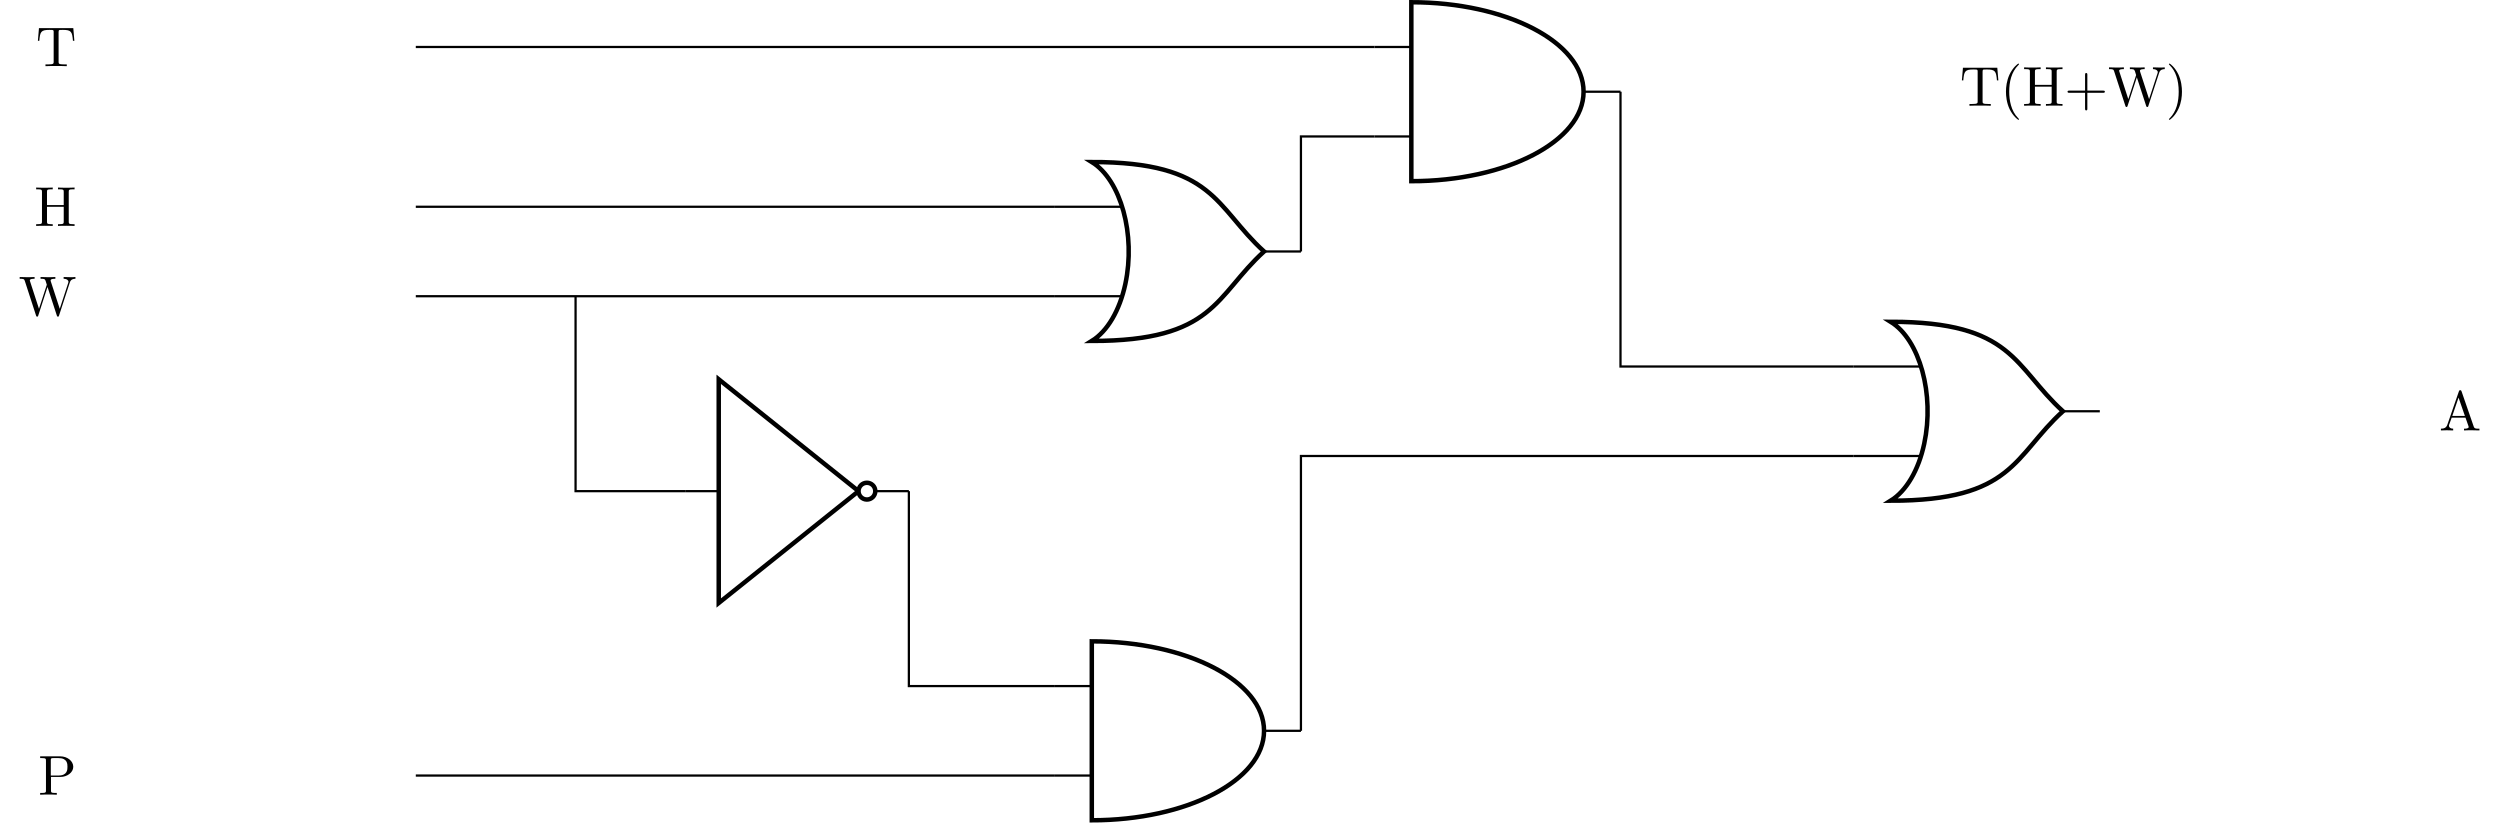
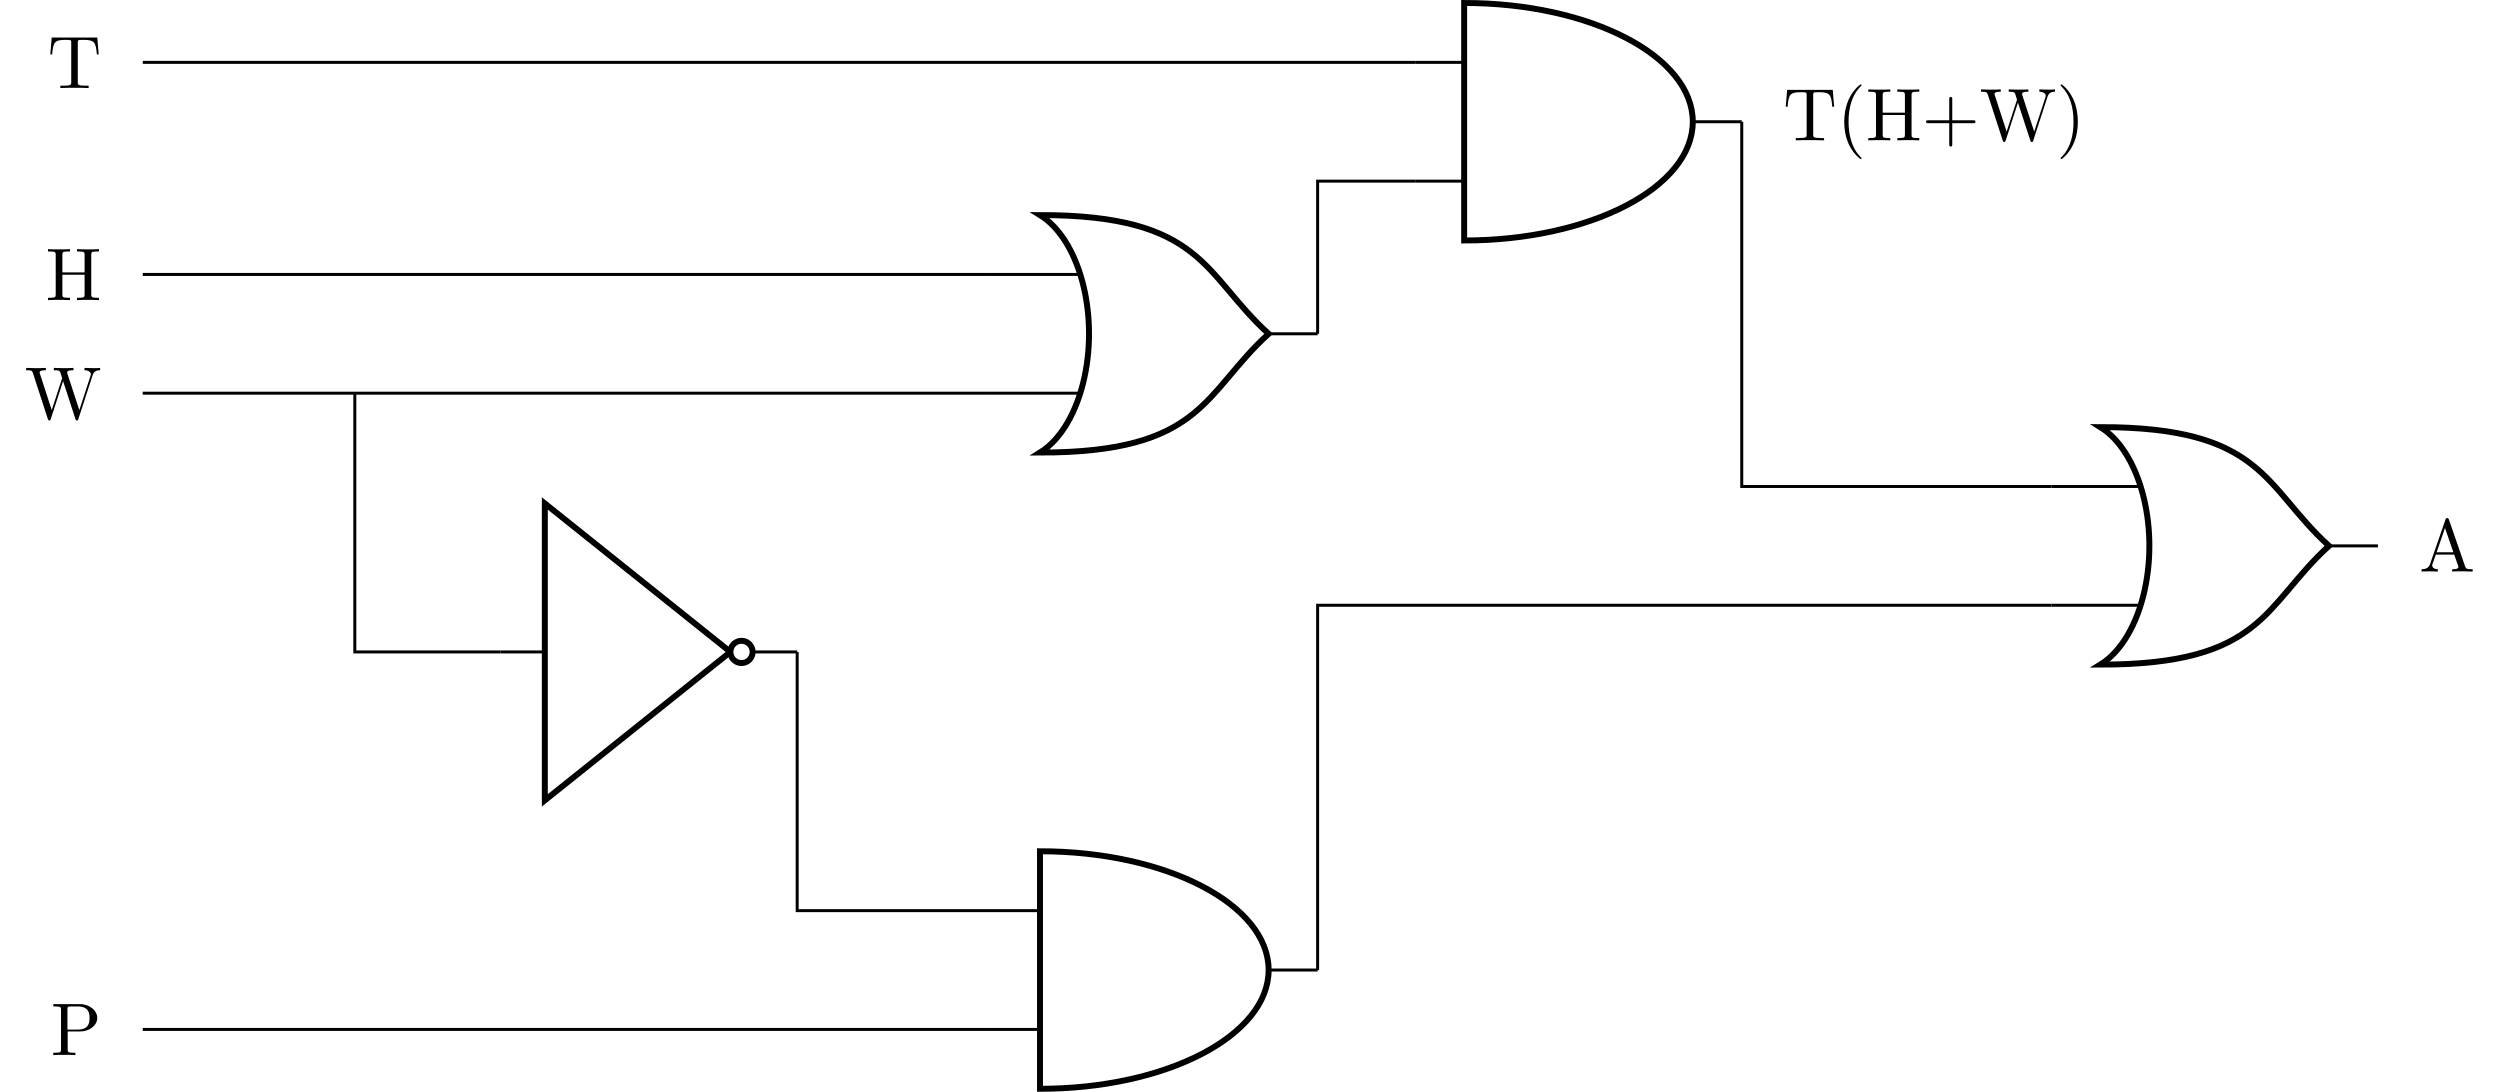
- <svg xmlns="http://www.w3.org/2000/svg" xmlns:xlink="http://www.w3.org/1999/xlink" width="443.549pt" height="145.931pt" viewBox="0 0 443.549 145.931" version="1.1" id="svg94">
+ <svg xmlns="http://www.w3.org/2000/svg" xmlns:xlink="http://www.w3.org/1999/xlink" width="334.164pt" height="145.931pt" viewBox="0 0 334.164 145.931" version="1.1" id="svg94">
  <defs id="defs32">
    <g id="g27">
      <g id="glyph-0-0" />
      <g id="glyph-0-1">
-         <path d="M 6.641 -6.75 L 0.547 -6.75 L 0.359 -4.5 L 0.609 -4.5 C 0.75 -6.109 0.891 -6.438 2.406 -6.438 C 2.578 -6.438 2.844 -6.438 2.938 -6.422 C 3.156 -6.375 3.156 -6.266 3.156 -6.047 L 3.156 -0.781 C 3.156 -0.453 3.156 -0.312 2.109 -0.312 L 1.703 -0.312 L 1.703 0 C 2.109 -0.031 3.125 -0.031 3.594 -0.031 C 4.047 -0.031 5.078 -0.031 5.484 0 L 5.484 -0.312 L 5.078 -0.312 C 4.031 -0.312 4.031 -0.453 4.031 -0.781 L 4.031 -6.047 C 4.031 -6.234 4.031 -6.375 4.219 -6.422 C 4.328 -6.438 4.594 -6.438 4.781 -6.438 C 6.297 -6.438 6.438 -6.109 6.578 -4.5 L 6.828 -4.5 Z M 6.641 -6.75 " id="path3" />
+         <path d="M 6.828 -4.5 L 6.641 -6.75 L 0.547 -6.75 L 0.359 -4.5 L 0.609 -4.5 C 0.75 -6.109 0.891 -6.438 2.406 -6.438 C 2.578 -6.438 2.844 -6.438 2.938 -6.422 C 3.156 -6.375 3.156 -6.266 3.156 -6.047 L 3.156 -0.781 C 3.156 -0.453 3.156 -0.312 2.109 -0.312 L 1.703 -0.312 L 1.703 0 C 2.109 -0.031 3.125 -0.031 3.594 -0.031 C 4.047 -0.031 5.078 -0.031 5.484 0 L 5.484 -0.312 L 5.078 -0.312 C 4.031 -0.312 4.031 -0.453 4.031 -0.781 L 4.031 -6.047 C 4.031 -6.234 4.031 -6.375 4.219 -6.422 C 4.328 -6.438 4.594 -6.438 4.781 -6.438 C 6.297 -6.438 6.438 -6.109 6.578 -4.5 Z M 6.828 -4.5 " id="path3" />
      </g>
      <g id="glyph-0-2">
-         <path d="M 6.109 -6.031 C 6.109 -6.391 6.125 -6.5 6.891 -6.5 L 7.141 -6.5 L 7.141 -6.812 C 6.781 -6.781 6.047 -6.781 5.672 -6.781 C 5.297 -6.781 4.547 -6.781 4.203 -6.812 L 4.203 -6.5 L 4.438 -6.5 C 5.203 -6.5 5.219 -6.391 5.219 -6.031 L 5.219 -3.703 L 2.25 -3.703 L 2.25 -6.031 C 2.25 -6.391 2.266 -6.5 3.031 -6.5 L 3.266 -6.5 L 3.266 -6.812 C 2.922 -6.781 2.188 -6.781 1.797 -6.781 C 1.422 -6.781 0.672 -6.781 0.328 -6.812 L 0.328 -6.5 L 0.562 -6.5 C 1.328 -6.5 1.359 -6.391 1.359 -6.031 L 1.359 -0.781 C 1.359 -0.422 1.328 -0.312 0.562 -0.312 L 0.328 -0.312 L 0.328 0 C 0.672 -0.031 1.422 -0.031 1.797 -0.031 C 2.172 -0.031 2.922 -0.031 3.266 0 L 3.266 -0.312 L 3.031 -0.312 C 2.266 -0.312 2.25 -0.422 2.25 -0.781 L 2.25 -3.391 L 5.219 -3.391 L 5.219 -0.781 C 5.219 -0.422 5.203 -0.312 4.438 -0.312 L 4.203 -0.312 L 4.203 0 C 4.547 -0.031 5.281 -0.031 5.656 -0.031 C 6.047 -0.031 6.781 -0.031 7.141 0 L 7.141 -0.312 L 6.891 -0.312 C 6.125 -0.312 6.109 -0.422 6.109 -0.781 Z M 6.109 -6.031 " id="path6" />
+         <path d="M 7.141 0 L 7.141 -0.312 L 6.891 -0.312 C 6.125 -0.312 6.109 -0.422 6.109 -0.781 L 6.109 -6.031 C 6.109 -6.391 6.125 -6.5 6.891 -6.5 L 7.141 -6.5 L 7.141 -6.812 C 6.781 -6.781 6.047 -6.781 5.672 -6.781 C 5.297 -6.781 4.547 -6.781 4.203 -6.812 L 4.203 -6.5 L 4.438 -6.5 C 5.203 -6.5 5.219 -6.391 5.219 -6.031 L 5.219 -3.703 L 2.25 -3.703 L 2.25 -6.031 C 2.25 -6.391 2.266 -6.5 3.031 -6.5 L 3.266 -6.5 L 3.266 -6.812 C 2.922 -6.781 2.188 -6.781 1.797 -6.781 C 1.422 -6.781 0.672 -6.781 0.328 -6.812 L 0.328 -6.5 L 0.562 -6.5 C 1.328 -6.5 1.359 -6.391 1.359 -6.031 L 1.359 -0.781 C 1.359 -0.422 1.328 -0.312 0.562 -0.312 L 0.328 -0.312 L 0.328 0 C 0.672 -0.031 1.422 -0.031 1.797 -0.031 C 2.172 -0.031 2.922 -0.031 3.266 0 L 3.266 -0.312 L 3.031 -0.312 C 2.266 -0.312 2.25 -0.422 2.25 -0.781 L 2.25 -3.391 L 5.219 -3.391 L 5.219 -0.781 C 5.219 -0.422 5.203 -0.312 4.438 -0.312 L 4.203 -0.312 L 4.203 0 C 4.547 -0.031 5.281 -0.031 5.656 -0.031 C 6.047 -0.031 6.781 -0.031 7.141 0 Z M 7.141 0 " id="path6" />
      </g>
      <g id="glyph-0-3">
-         <path d="M 9.062 -5.828 C 9.234 -6.406 9.672 -6.5 10.062 -6.5 L 10.062 -6.812 C 9.766 -6.781 9.453 -6.781 9.156 -6.781 C 8.859 -6.781 8.219 -6.797 7.969 -6.812 L 7.969 -6.5 C 8.641 -6.484 8.828 -6.156 8.828 -5.969 C 8.828 -5.906 8.797 -5.828 8.781 -5.766 L 7.281 -1.172 L 5.688 -6.047 C 5.688 -6.094 5.656 -6.156 5.656 -6.203 C 5.656 -6.5 6.234 -6.5 6.5 -6.5 L 6.5 -6.812 C 6.141 -6.781 5.469 -6.781 5.078 -6.781 C 4.703 -6.781 4.281 -6.797 3.875 -6.812 L 3.875 -6.5 C 4.438 -6.5 4.641 -6.5 4.766 -6.141 L 4.984 -5.438 L 3.594 -1.172 L 2 -6.078 C 1.984 -6.094 1.969 -6.172 1.969 -6.203 C 1.969 -6.5 2.547 -6.5 2.812 -6.5 L 2.812 -6.812 C 2.453 -6.781 1.781 -6.781 1.391 -6.781 C 1.016 -6.781 0.594 -6.797 0.172 -6.812 L 0.172 -6.5 C 0.922 -6.5 0.969 -6.453 1.094 -6.078 L 3.078 0.031 C 3.109 0.125 3.141 0.219 3.266 0.219 C 3.406 0.219 3.422 0.156 3.469 0.016 L 5.109 -5.047 L 6.766 0.031 C 6.797 0.125 6.828 0.219 6.953 0.219 C 7.094 0.219 7.125 0.156 7.156 0.016 Z M 9.062 -5.828 " id="path9" />
+         <path d="M 10.062 -6.5 L 10.062 -6.812 C 9.766 -6.781 9.453 -6.781 9.156 -6.781 L 7.969 -6.812 L 7.969 -6.5 C 8.641 -6.484 8.828 -6.156 8.828 -5.969 C 8.828 -5.906 8.797 -5.828 8.781 -5.766 L 7.281 -1.172 L 5.688 -6.047 C 5.688 -6.094 5.656 -6.156 5.656 -6.203 C 5.656 -6.5 6.234 -6.5 6.5 -6.5 L 6.5 -6.812 C 6.141 -6.781 5.469 -6.781 5.078 -6.781 L 3.875 -6.812 L 3.875 -6.5 C 4.438 -6.5 4.641 -6.5 4.766 -6.141 L 4.984 -5.438 L 3.594 -1.172 L 2 -6.078 C 1.984 -6.094 1.969 -6.172 1.969 -6.203 C 1.969 -6.5 2.547 -6.5 2.812 -6.5 L 2.812 -6.812 C 2.453 -6.781 1.781 -6.781 1.391 -6.781 L 0.172 -6.812 L 0.172 -6.5 C 0.922 -6.5 0.969 -6.453 1.094 -6.078 L 3.078 0.031 C 3.109 0.125 3.141 0.219 3.266 0.219 C 3.406 0.219 3.422 0.156 3.469 0.016 L 5.109 -5.047 L 6.766 0.031 C 6.797 0.125 6.828 0.219 6.953 0.219 C 7.094 0.219 7.125 0.156 7.156 0.016 L 9.062 -5.828 C 9.234 -6.406 9.672 -6.5 10.062 -6.5 Z M 10.062 -6.5 " id="path9" />
      </g>
      <g id="glyph-0-4">
        <path d="M 3.297 2.391 C 3.297 2.359 3.297 2.344 3.125 2.172 C 1.891 0.922 1.562 -0.969 1.562 -2.5 C 1.562 -4.234 1.938 -5.969 3.172 -7.203 C 3.297 -7.328 3.297 -7.344 3.297 -7.375 C 3.297 -7.453 3.266 -7.484 3.203 -7.484 C 3.094 -7.484 2.203 -6.797 1.609 -5.531 C 1.109 -4.438 0.984 -3.328 0.984 -2.5 C 0.984 -1.719 1.094 -0.516 1.641 0.625 C 2.25 1.844 3.094 2.5 3.203 2.5 C 3.266 2.5 3.297 2.469 3.297 2.391 Z M 3.297 2.391 " id="path12" />
      </g>
      <g id="glyph-0-5">
-         <path d="M 4.078 -2.297 L 6.859 -2.297 C 7 -2.297 7.188 -2.297 7.188 -2.5 C 7.188 -2.688 7 -2.688 6.859 -2.688 L 4.078 -2.688 L 4.078 -5.484 C 4.078 -5.625 4.078 -5.812 3.875 -5.812 C 3.672 -5.812 3.672 -5.625 3.672 -5.484 L 3.672 -2.688 L 0.891 -2.688 C 0.75 -2.688 0.562 -2.688 0.562 -2.5 C 0.562 -2.297 0.75 -2.297 0.891 -2.297 L 3.672 -2.297 L 3.672 0.5 C 3.672 0.641 3.672 0.828 3.875 0.828 C 4.078 0.828 4.078 0.641 4.078 0.5 Z M 4.078 -2.297 " id="path15" />
+         <path d="M 7.188 -2.5 C 7.188 -2.688 7 -2.688 6.859 -2.688 L 4.078 -2.688 L 4.078 -5.484 C 4.078 -5.625 4.078 -5.812 3.875 -5.812 C 3.672 -5.812 3.672 -5.625 3.672 -5.484 L 3.672 -2.688 L 0.891 -2.688 C 0.75 -2.688 0.562 -2.688 0.562 -2.5 C 0.562 -2.297 0.75 -2.297 0.891 -2.297 L 3.672 -2.297 L 3.672 0.5 C 3.672 0.641 3.672 0.828 3.875 0.828 C 4.078 0.828 4.078 0.641 4.078 0.5 L 4.078 -2.297 L 6.859 -2.297 C 7 -2.297 7.188 -2.297 7.188 -2.5 Z M 7.188 -2.5 " id="path15" />
      </g>
      <g id="glyph-0-6">
        <path d="M 2.875 -2.5 C 2.875 -3.266 2.766 -4.469 2.219 -5.609 C 1.625 -6.828 0.766 -7.484 0.672 -7.484 C 0.609 -7.484 0.562 -7.438 0.562 -7.375 C 0.562 -7.344 0.562 -7.328 0.75 -7.141 C 1.734 -6.156 2.297 -4.578 2.297 -2.5 C 2.297 -0.781 1.938 0.969 0.703 2.219 C 0.562 2.344 0.562 2.359 0.562 2.391 C 0.562 2.453 0.609 2.5 0.672 2.5 C 0.766 2.5 1.672 1.812 2.25 0.547 C 2.766 -0.547 2.875 -1.656 2.875 -2.5 Z M 2.875 -2.5 " id="path18" />
      </g>
      <g id="glyph-0-7">
-         <path d="M 2.266 -3.156 L 3.953 -3.156 C 5.141 -3.156 6.219 -3.953 6.219 -4.953 C 6.219 -5.938 5.234 -6.812 3.875 -6.812 L 0.344 -6.812 L 0.344 -6.5 L 0.594 -6.5 C 1.359 -6.5 1.375 -6.391 1.375 -6.031 L 1.375 -0.781 C 1.375 -0.422 1.359 -0.312 0.594 -0.312 L 0.344 -0.312 L 0.344 0 C 0.703 -0.031 1.438 -0.031 1.812 -0.031 C 2.188 -0.031 2.938 -0.031 3.297 0 L 3.297 -0.312 L 3.047 -0.312 C 2.281 -0.312 2.266 -0.422 2.266 -0.781 Z M 2.234 -3.406 L 2.234 -6.094 C 2.234 -6.438 2.25 -6.5 2.719 -6.5 L 3.609 -6.5 C 5.188 -6.5 5.188 -5.438 5.188 -4.953 C 5.188 -4.484 5.188 -3.406 3.609 -3.406 Z M 2.234 -3.406 " id="path21" />
+         <path d="M 6.219 -4.953 C 6.219 -5.938 5.234 -6.812 3.875 -6.812 L 0.344 -6.812 L 0.344 -6.5 L 0.594 -6.5 C 1.359 -6.5 1.375 -6.391 1.375 -6.031 L 1.375 -0.781 C 1.375 -0.422 1.359 -0.312 0.594 -0.312 L 0.344 -0.312 L 0.344 0 C 0.703 -0.031 1.438 -0.031 1.812 -0.031 C 2.188 -0.031 2.938 -0.031 3.297 0 L 3.297 -0.312 L 3.047 -0.312 C 2.281 -0.312 2.266 -0.422 2.266 -0.781 L 2.266 -3.156 L 3.953 -3.156 C 5.141 -3.156 6.219 -3.953 6.219 -4.953 Z M 5.188 -4.953 C 5.188 -4.484 5.188 -3.406 3.609 -3.406 L 2.234 -3.406 L 2.234 -6.094 C 2.234 -6.438 2.25 -6.5 2.719 -6.5 L 3.609 -6.5 C 5.188 -6.5 5.188 -5.438 5.188 -4.953 Z M 5.188 -4.953 " id="path21" />
      </g>
      <g id="glyph-0-8">
-         <path d="M 3.969 -6.938 C 3.922 -7.062 3.891 -7.141 3.734 -7.141 C 3.578 -7.141 3.547 -7.078 3.5 -6.938 L 1.438 -0.984 C 1.25 -0.469 0.859 -0.312 0.312 -0.312 L 0.312 0 C 0.547 -0.016 0.984 -0.031 1.328 -0.031 C 1.641 -0.031 2.156 -0.016 2.484 0 L 2.484 -0.312 C 1.984 -0.312 1.734 -0.562 1.734 -0.812 C 1.734 -0.844 1.75 -0.953 1.75 -0.969 L 2.219 -2.266 L 4.672 -2.266 L 5.203 -0.75 C 5.219 -0.703 5.234 -0.641 5.234 -0.609 C 5.234 -0.312 4.672 -0.312 4.406 -0.312 L 4.406 0 C 4.766 -0.031 5.469 -0.031 5.844 -0.031 C 6.266 -0.031 6.734 -0.016 7.141 0 L 7.141 -0.312 L 6.969 -0.312 C 6.375 -0.312 6.234 -0.375 6.125 -0.703 Z M 3.438 -5.828 L 4.562 -2.578 L 2.328 -2.578 Z M 3.438 -5.828 " id="path24" />
+         <path d="M 7.141 0 L 7.141 -0.312 L 6.969 -0.312 C 6.375 -0.312 6.234 -0.375 6.125 -0.703 L 3.969 -6.938 C 3.922 -7.062 3.891 -7.141 3.734 -7.141 C 3.578 -7.141 3.547 -7.078 3.5 -6.938 L 1.438 -0.984 C 1.25 -0.469 0.859 -0.312 0.312 -0.312 L 0.312 0 L 1.328 -0.031 L 2.484 0 L 2.484 -0.312 C 1.984 -0.312 1.734 -0.562 1.734 -0.812 C 1.734 -0.844 1.75 -0.953 1.75 -0.969 L 2.219 -2.266 L 4.672 -2.266 L 5.203 -0.75 C 5.219 -0.703 5.234 -0.641 5.234 -0.609 C 5.234 -0.312 4.672 -0.312 4.406 -0.312 L 4.406 0 C 4.766 -0.031 5.469 -0.031 5.844 -0.031 Z M 4.562 -2.578 L 2.328 -2.578 L 3.438 -5.828 Z M 4.562 -2.578 " id="path24" />
      </g>
    </g>
    <clipPath id="clip-0">
-       <path clip-rule="nonzero" d="M 182 102 L 236 102 L 236 145.93 L 182 145.93 Z M 182 102 " id="path29" />
+       <path clip-rule="nonzero" d="M 127 102 L 181 102 L 181 145.93 L 127 145.93 Z M 127 102 " id="path29" />
    </clipPath>
  </defs>
-   <path fill="none" stroke-width="0.399" stroke-linecap="butt" stroke-linejoin="miter" stroke="rgb(0%, 0%, 0%)" stroke-opacity="1" stroke-miterlimit="10" d="M 17.405 36.283 L -152.677 36.283 M -39.287 7.935 L -152.677 7.935 M -39.287 -7.936 L -152.677 -7.936 M 4.365 0.002 L 4.365 20.408 L 17.405 20.408 M -124.33 -7.936 L -124.33 -42.522 L -104.885 -42.522 M -65.197 -42.522 L -65.197 -77.104 L -39.287 -77.104 M -39.287 -92.979 L -152.677 -92.979 M 61.061 28.346 L 61.061 -20.408 L 102.444 -20.408 M 4.365 -85.041 L 4.365 -36.283 L 102.444 -36.283 " transform="matrix(1, 0, 0, -1, 226.447, 44.619)" id="path34" />
-   <path fill="none" stroke-width="0.399" stroke-linecap="butt" stroke-linejoin="miter" stroke="rgb(0%, 0%, 0%)" stroke-opacity="1" stroke-miterlimit="10" d="M 17.405 36.283 L 23.951 36.283 M 17.405 20.408 L 23.951 20.408 M 61.061 28.346 L 54.51 28.346 " transform="matrix(1, 0, 0, -1, 226.447, 44.619)" id="path36" />
-   <path fill="none" stroke-width="0.797" stroke-linecap="butt" stroke-linejoin="miter" stroke="rgb(0%, 0%, 0%)" stroke-opacity="1" stroke-miterlimit="10" d="M 23.951 44.221 L 23.951 12.474 C 40.83 12.474 54.51 19.58 54.51 28.346 C 54.51 37.115 40.83 44.221 23.951 44.221 Z M 23.951 44.221 " transform="matrix(1, 0, 0, -1, 226.447, 44.619)" id="path38" />
-   <path fill="none" stroke-width="0.399" stroke-linecap="butt" stroke-linejoin="miter" stroke="rgb(0%, 0%, 0%)" stroke-opacity="1" stroke-miterlimit="10" d="M -39.287 7.935 L -27.361 7.935 M -39.287 -7.936 L -27.361 -7.936 M 4.365 0.002 L -2.181 0.002 " transform="matrix(1, 0, 0, -1, 226.447, 44.619)" id="path40" />
-   <path fill="none" stroke-width="0.797" stroke-linecap="butt" stroke-linejoin="miter" stroke="rgb(0%, 0%, 0%)" stroke-opacity="1" stroke-miterlimit="10" d="M -32.74 15.873 C -27.576 12.681 -24.912 2.99 -26.791 -5.776 C -27.799 -10.467 -29.978 -14.166 -32.74 -15.873 C -10.912 -15.873 -10.912 -7.936 -2.181 0.002 C -10.912 7.935 -10.912 15.873 -32.74 15.873 Z M -32.74 15.873 " transform="matrix(1, 0, 0, -1, 226.447, 44.619)" id="path42" />
+   <path fill="none" stroke-width="0.399" stroke-linecap="butt" stroke-linejoin="miter" stroke="rgb(0%, 0%, 0%)" stroke-opacity="1" stroke-miterlimit="10" d="M 17.406 36.283 L -152.676 36.283 M -39.289 7.935 L -152.676 7.935 M -39.289 -7.936 L -152.676 -7.936 M 4.367 0.002 L 4.367 20.408 L 17.406 20.408 M -124.328 -7.936 L -124.328 -42.522 L -104.883 -42.522 M -65.199 -42.522 L -65.199 -77.104 L -39.289 -77.104 M -39.289 -92.979 L -152.676 -92.979 M 61.059 28.346 L 61.059 -20.408 L 102.445 -20.408 M 4.367 -85.041 L 4.367 -36.283 L 102.445 -36.283 " transform="matrix(1, 0, 0, -1, 171.754, 44.619)" id="path34" />
+   <path fill="none" stroke-width="0.399" stroke-linecap="butt" stroke-linejoin="miter" stroke="rgb(0%, 0%, 0%)" stroke-opacity="1" stroke-miterlimit="10" d="M 17.406 36.283 L 23.953 36.283 M 17.406 20.408 L 23.953 20.408 M 61.059 28.346 L 54.512 28.346 " transform="matrix(1, 0, 0, -1, 171.754, 44.619)" id="path36" />
+   <path fill="none" stroke-width="0.797" stroke-linecap="butt" stroke-linejoin="miter" stroke="rgb(0%, 0%, 0%)" stroke-opacity="1" stroke-miterlimit="10" d="M 23.953 44.221 L 23.953 12.474 C 40.828 12.474 54.512 19.58 54.512 28.346 C 54.512 37.115 40.828 44.221 23.953 44.221 Z M 23.953 44.221 " transform="matrix(1, 0, 0, -1, 171.754, 44.619)" id="path38" />
+   <path fill="none" stroke-width="0.399" stroke-linecap="butt" stroke-linejoin="miter" stroke="rgb(0%, 0%, 0%)" stroke-opacity="1" stroke-miterlimit="10" d="M -39.289 7.935 L -27.359 7.935 M -39.289 -7.936 L -27.359 -7.936 M 4.367 0.002 L -2.184 0.002 " transform="matrix(1, 0, 0, -1, 171.754, 44.619)" id="path40" />
+   <path fill="none" stroke-width="0.797" stroke-linecap="butt" stroke-linejoin="miter" stroke="rgb(0%, 0%, 0%)" stroke-opacity="1" stroke-miterlimit="10" d="M -32.742 15.873 C -27.574 12.681 -24.91 2.99 -26.793 -5.776 C -27.797 -10.467 -29.977 -14.166 -32.742 -15.873 C -10.914 -15.873 -10.914 -7.936 -2.184 0.002 C -10.914 7.935 -10.914 15.873 -32.742 15.873 Z M -32.742 15.873 " transform="matrix(1, 0, 0, -1, 171.754, 44.619)" id="path42" />
  <g fill="#000000" fill-opacity="1" id="g46">
-     <use xlink:href="#glyph-0-1" x="6.365" y="11.74" id="use44" />
+     <use xlink:href="#glyph-0-1" x="6.365" y="11.767" id="use44" />
  </g>
  <g fill="#000000" fill-opacity="1" id="g50">
-     <use xlink:href="#glyph-0-2" x="6.088" y="40.086" id="use48" />
+     <use xlink:href="#glyph-0-2" x="6.088" y="40.114" id="use48" />
  </g>
  <g fill="#000000" fill-opacity="1" id="g54">
-     <use xlink:href="#glyph-0-3" x="3.321" y="55.96" id="use52" />
+     <use xlink:href="#glyph-0-3" x="3.321" y="55.988" id="use52" />
  </g>
  <g fill="#000000" fill-opacity="1" id="g68">
-     <use xlink:href="#glyph-0-1" x="347.718" y="18.763" id="use56" />
-     <use xlink:href="#glyph-0-4" x="354.913" y="18.763" id="use58" />
-     <use xlink:href="#glyph-0-2" x="358.787" y="18.763" id="use60" />
-     <use xlink:href="#glyph-0-5" x="366.259" y="18.763" id="use62" />
-     <use xlink:href="#glyph-0-3" x="374.008" y="18.763" id="use64" />
-     <use xlink:href="#glyph-0-6" x="384.248" y="18.763" id="use66" />
+     <use xlink:href="#glyph-0-1" x="238.332" y="18.763" id="use56" />
+     <use xlink:href="#glyph-0-4" x="245.527" y="18.763" id="use58" />
+     <use xlink:href="#glyph-0-2" x="249.401" y="18.763" id="use60" />
+     <use xlink:href="#glyph-0-5" x="256.873" y="18.763" id="use62" />
+     <use xlink:href="#glyph-0-3" x="264.622" y="18.763" id="use64" />
+     <use xlink:href="#glyph-0-6" x="274.862" y="18.763" id="use66" />
  </g>
-   <path fill="none" stroke-width="0.797" stroke-linecap="butt" stroke-linejoin="miter" stroke="rgb(0%, 0%, 0%)" stroke-opacity="1" stroke-miterlimit="10" d="M -74.127 -42.522 L -98.931 -22.678 L -98.931 -62.361 L -74.127 -42.522 " transform="matrix(1, 0, 0, -1, 226.447, 44.619)" id="path70" />
-   <path fill="none" stroke-width="0.797" stroke-linecap="butt" stroke-linejoin="miter" stroke="rgb(0%, 0%, 0%)" stroke-opacity="1" stroke-miterlimit="10" d="M -71.15 -42.522 C -71.15 -41.697 -71.818 -41.033 -72.638 -41.033 C -73.459 -41.033 -74.127 -41.697 -74.127 -42.522 C -74.127 -43.342 -73.459 -44.01 -72.638 -44.01 C -71.818 -44.01 -71.15 -43.342 -71.15 -42.522 Z M -71.15 -42.522 " transform="matrix(1, 0, 0, -1, 226.447, 44.619)" id="path72" />
-   <path fill="none" stroke-width="0.399" stroke-linecap="butt" stroke-linejoin="miter" stroke="rgb(0%, 0%, 0%)" stroke-opacity="1" stroke-miterlimit="10" d="M -104.885 -42.522 L -98.931 -42.522 M -65.197 -42.522 L -71.15 -42.522 " transform="matrix(1, 0, 0, -1, 226.447, 44.619)" id="path74" />
-   <path fill="none" stroke-width="0.399" stroke-linecap="butt" stroke-linejoin="miter" stroke="rgb(0%, 0%, 0%)" stroke-opacity="1" stroke-miterlimit="10" d="M -39.287 -77.104 L -32.74 -77.104 M -39.287 -92.979 L -32.74 -92.979 M 4.365 -85.041 L -2.181 -85.041 " transform="matrix(1, 0, 0, -1, 226.447, 44.619)" id="path76" />
+   <path fill="none" stroke-width="0.797" stroke-linecap="butt" stroke-linejoin="miter" stroke="rgb(0%, 0%, 0%)" stroke-opacity="1" stroke-miterlimit="10" d="M -74.125 -42.522 L -98.93 -22.678 L -98.93 -62.361 L -74.125 -42.522 " transform="matrix(1, 0, 0, -1, 171.754, 44.619)" id="path70" />
+   <path fill="none" stroke-width="0.797" stroke-linecap="butt" stroke-linejoin="miter" stroke="rgb(0%, 0%, 0%)" stroke-opacity="1" stroke-miterlimit="10" d="M -71.152 -42.522 C -71.152 -41.697 -71.817 -41.033 -72.637 -41.033 C -73.461 -41.033 -74.125 -41.697 -74.125 -42.522 C -74.125 -43.342 -73.461 -44.01 -72.637 -44.01 C -71.817 -44.01 -71.152 -43.342 -71.152 -42.522 Z M -71.152 -42.522 " transform="matrix(1, 0, 0, -1, 171.754, 44.619)" id="path72" />
+   <path fill="none" stroke-width="0.399" stroke-linecap="butt" stroke-linejoin="miter" stroke="rgb(0%, 0%, 0%)" stroke-opacity="1" stroke-miterlimit="10" d="M -104.883 -42.522 L -98.93 -42.522 M -65.199 -42.522 L -71.152 -42.522 " transform="matrix(1, 0, 0, -1, 171.754, 44.619)" id="path74" />
+   <path fill="none" stroke-width="0.399" stroke-linecap="butt" stroke-linejoin="miter" stroke="rgb(0%, 0%, 0%)" stroke-opacity="1" stroke-miterlimit="10" d="M -39.289 -77.104 L -32.742 -77.104 M -39.289 -92.979 L -32.742 -92.979 M 4.367 -85.041 L -2.184 -85.041 " transform="matrix(1, 0, 0, -1, 171.754, 44.619)" id="path76" />
  <g clip-path="url(#clip-0)" id="g80">
-     <path fill="none" stroke-width="0.797" stroke-linecap="butt" stroke-linejoin="miter" stroke="#000000" stroke-opacity="1" stroke-miterlimit="10" d="m -32.74,-69.166 v -31.75 c 16.875,0 30.559,7.109 30.559,15.875 0,8.77 -13.684,15.875 -30.559,15.875 z m 0,0" transform="matrix(1,0,0,-1,226.447,44.619)" id="path78" />
+     <path fill="none" stroke-width="0.797" stroke-linecap="butt" stroke-linejoin="miter" stroke="#000000" stroke-opacity="1" stroke-miterlimit="10" d="m -32.742,-69.166 v -31.75 c 16.879,0 30.559,7.109 30.559,15.875 0,8.77 -13.68,15.875 -30.559,15.875 z m 0,0" transform="matrix(1,0,0,-1,171.754,44.619)" id="path78" />
  </g>
  <g fill="#000000" fill-opacity="1" id="g84">
-     <use xlink:href="#glyph-0-7" x="6.78" y="140.999" id="use82" />
+     <use xlink:href="#glyph-0-7" x="6.78" y="141.027" id="use82" />
  </g>
-   <path fill="none" stroke-width="0.399" stroke-linecap="butt" stroke-linejoin="miter" stroke="rgb(0%, 0%, 0%)" stroke-opacity="1" stroke-miterlimit="10" d="M 102.444 -20.408 L 114.373 -20.408 M 102.444 -36.283 L 114.373 -36.283 M 146.1 -28.346 L 139.553 -28.346 " transform="matrix(1, 0, 0, -1, 226.447, 44.619)" id="path86" />
-   <path fill="none" stroke-width="0.797" stroke-linecap="butt" stroke-linejoin="miter" stroke="rgb(0%, 0%, 0%)" stroke-opacity="1" stroke-miterlimit="10" d="M 108.994 -12.471 C 114.158 -15.662 116.823 -25.358 114.944 -34.123 C 113.936 -38.815 111.756 -42.51 108.994 -44.217 C 130.819 -44.221 130.819 -36.283 139.553 -28.346 C 130.819 -20.408 130.819 -12.471 108.994 -12.471 Z M 108.994 -12.471 " transform="matrix(1, 0, 0, -1, 226.447, 44.619)" id="path88" />
+   <path fill="none" stroke-width="0.399" stroke-linecap="butt" stroke-linejoin="miter" stroke="rgb(0%, 0%, 0%)" stroke-opacity="1" stroke-miterlimit="10" d="M 102.445 -20.408 L 114.375 -20.408 M 102.445 -36.283 L 114.375 -36.283 M 146.098 -28.346 L 139.551 -28.346 " transform="matrix(1, 0, 0, -1, 171.754, 44.619)" id="path86" />
+   <path fill="none" stroke-width="0.797" stroke-linecap="butt" stroke-linejoin="miter" stroke="rgb(0%, 0%, 0%)" stroke-opacity="1" stroke-miterlimit="10" d="M 108.992 -12.471 C 114.16 -15.662 116.82 -25.358 114.941 -34.123 C 113.937 -38.815 111.758 -42.51 108.992 -44.217 C 130.82 -44.221 130.82 -36.283 139.551 -28.346 C 130.82 -20.408 130.82 -12.471 108.992 -12.471 Z M 108.992 -12.471 " transform="matrix(1, 0, 0, -1, 171.754, 44.619)" id="path88" />
  <g fill="#000000" fill-opacity="1" id="g92">
-     <use xlink:href="#glyph-0-8" x="432.757" y="76.369" id="use90" />
+     <use xlink:href="#glyph-0-8" x="323.371" y="76.397" id="use90" />
  </g>
</svg>
